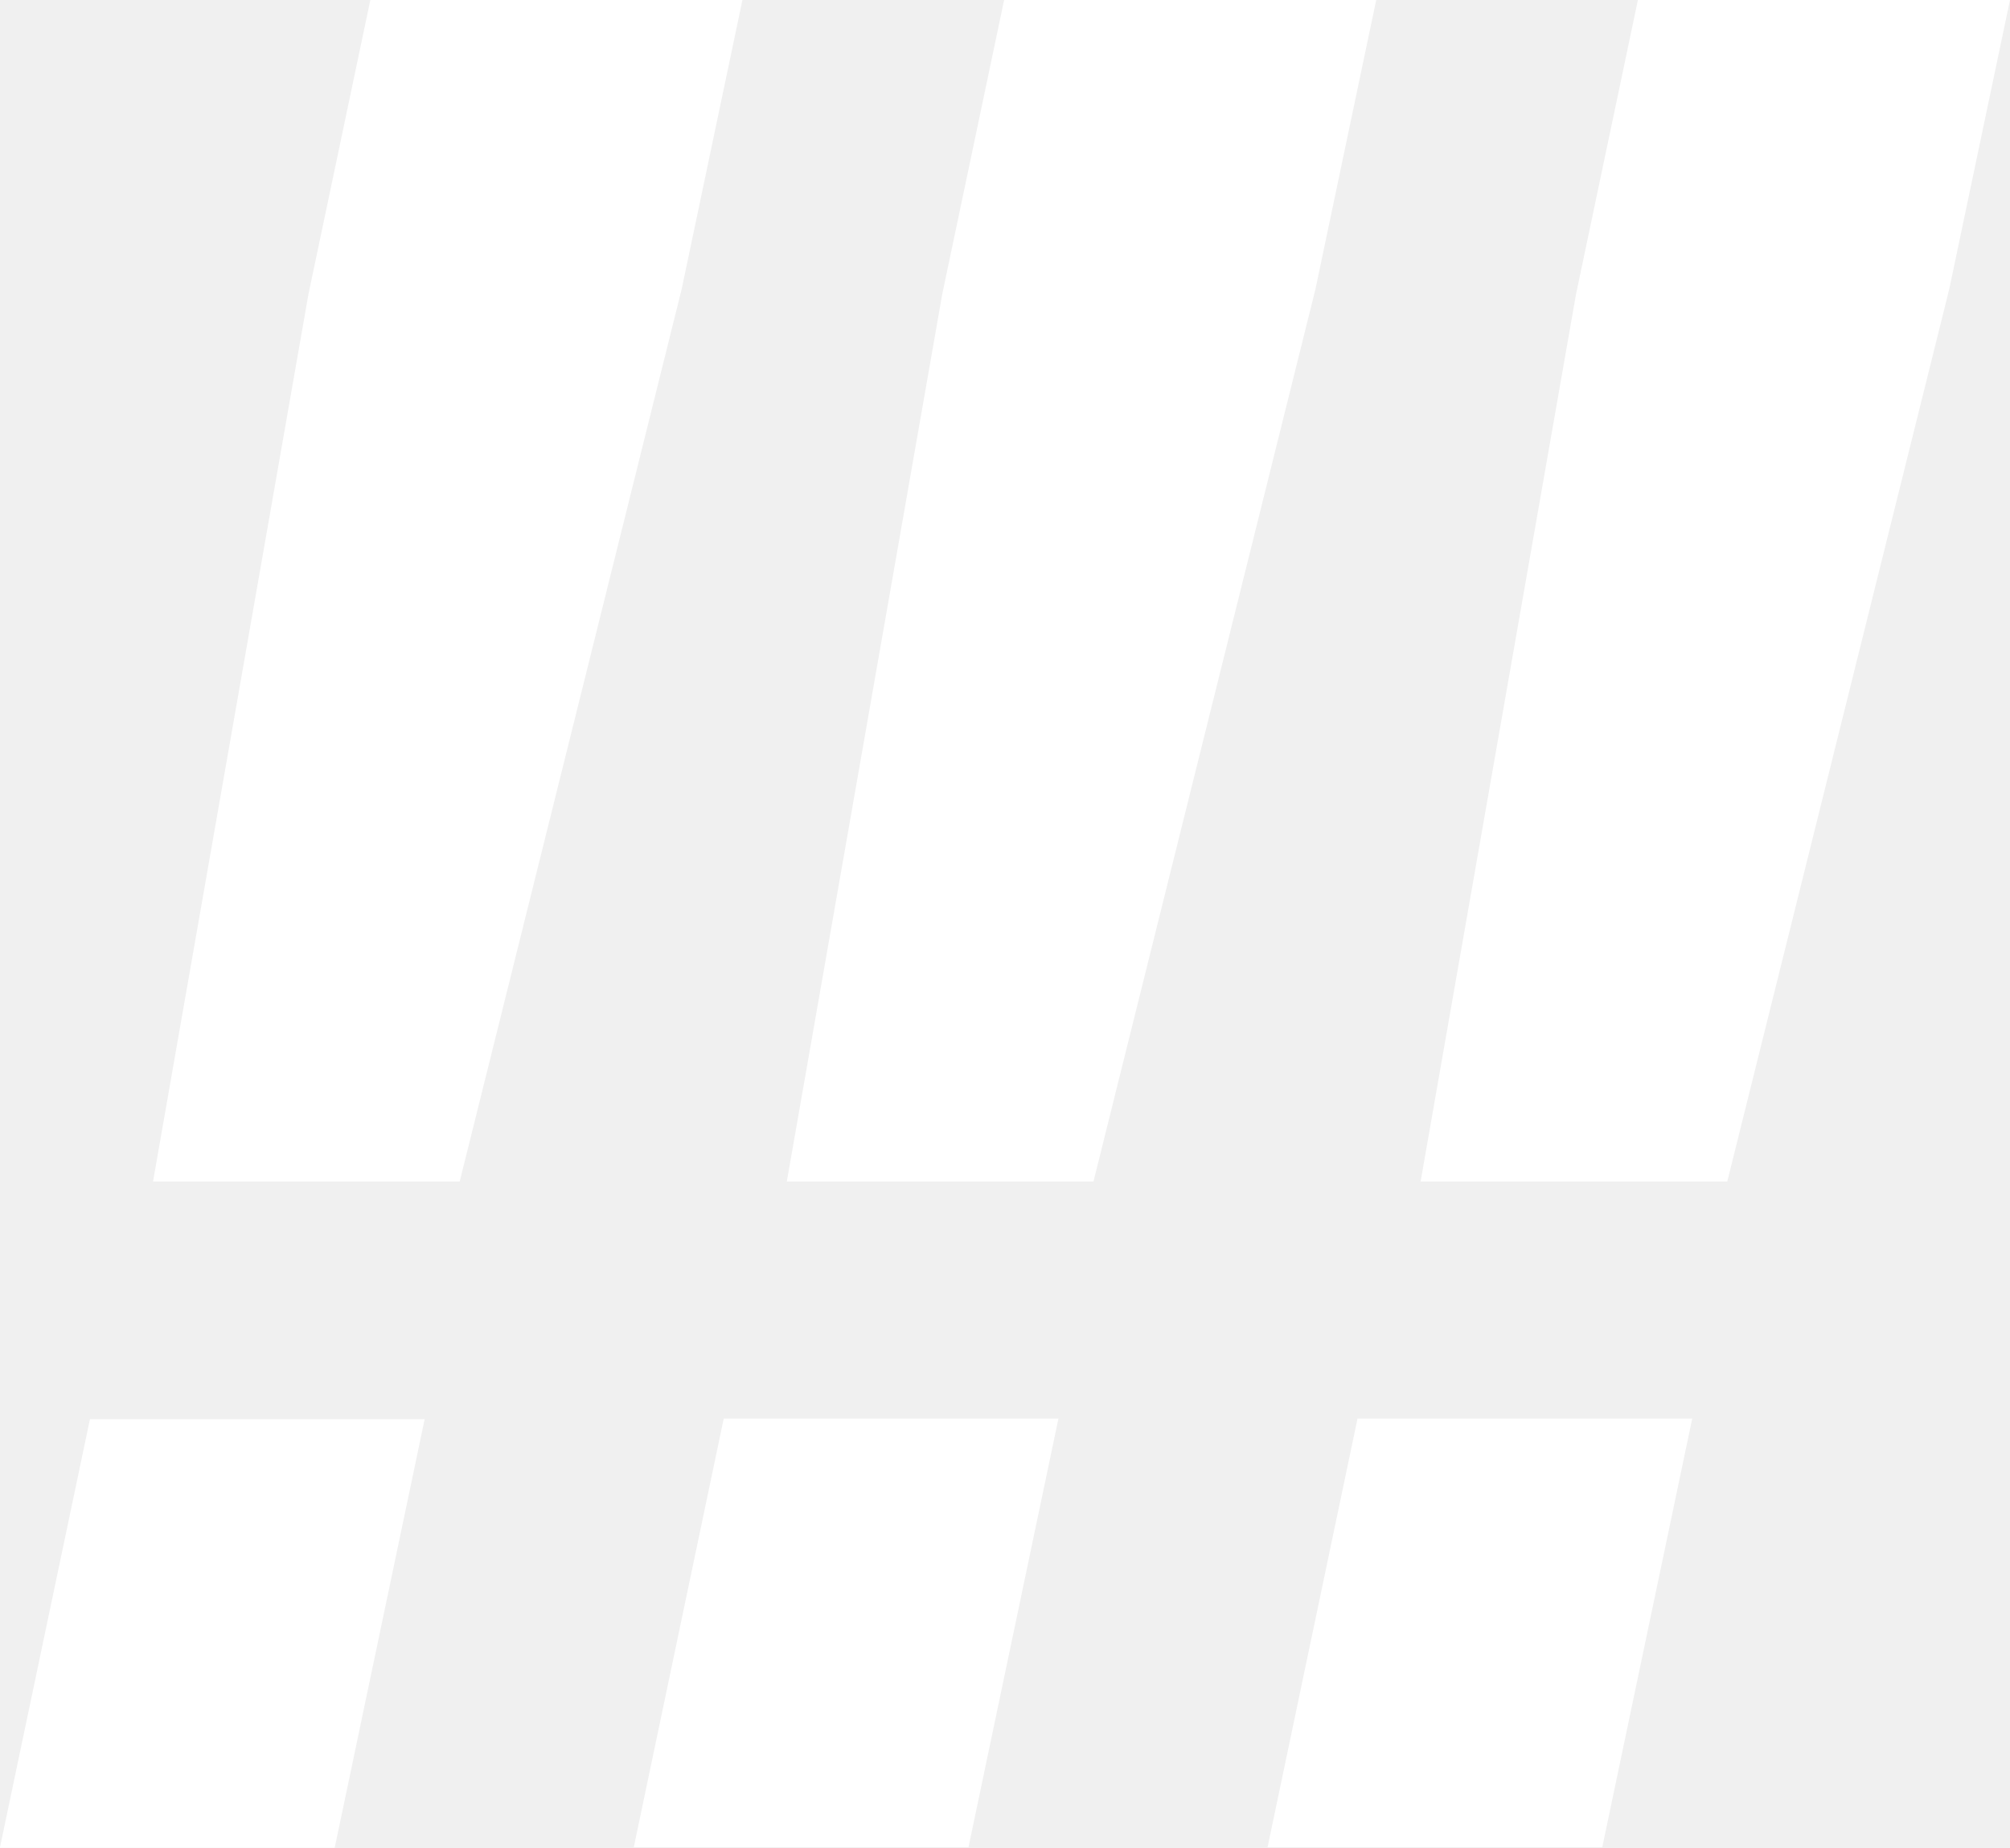
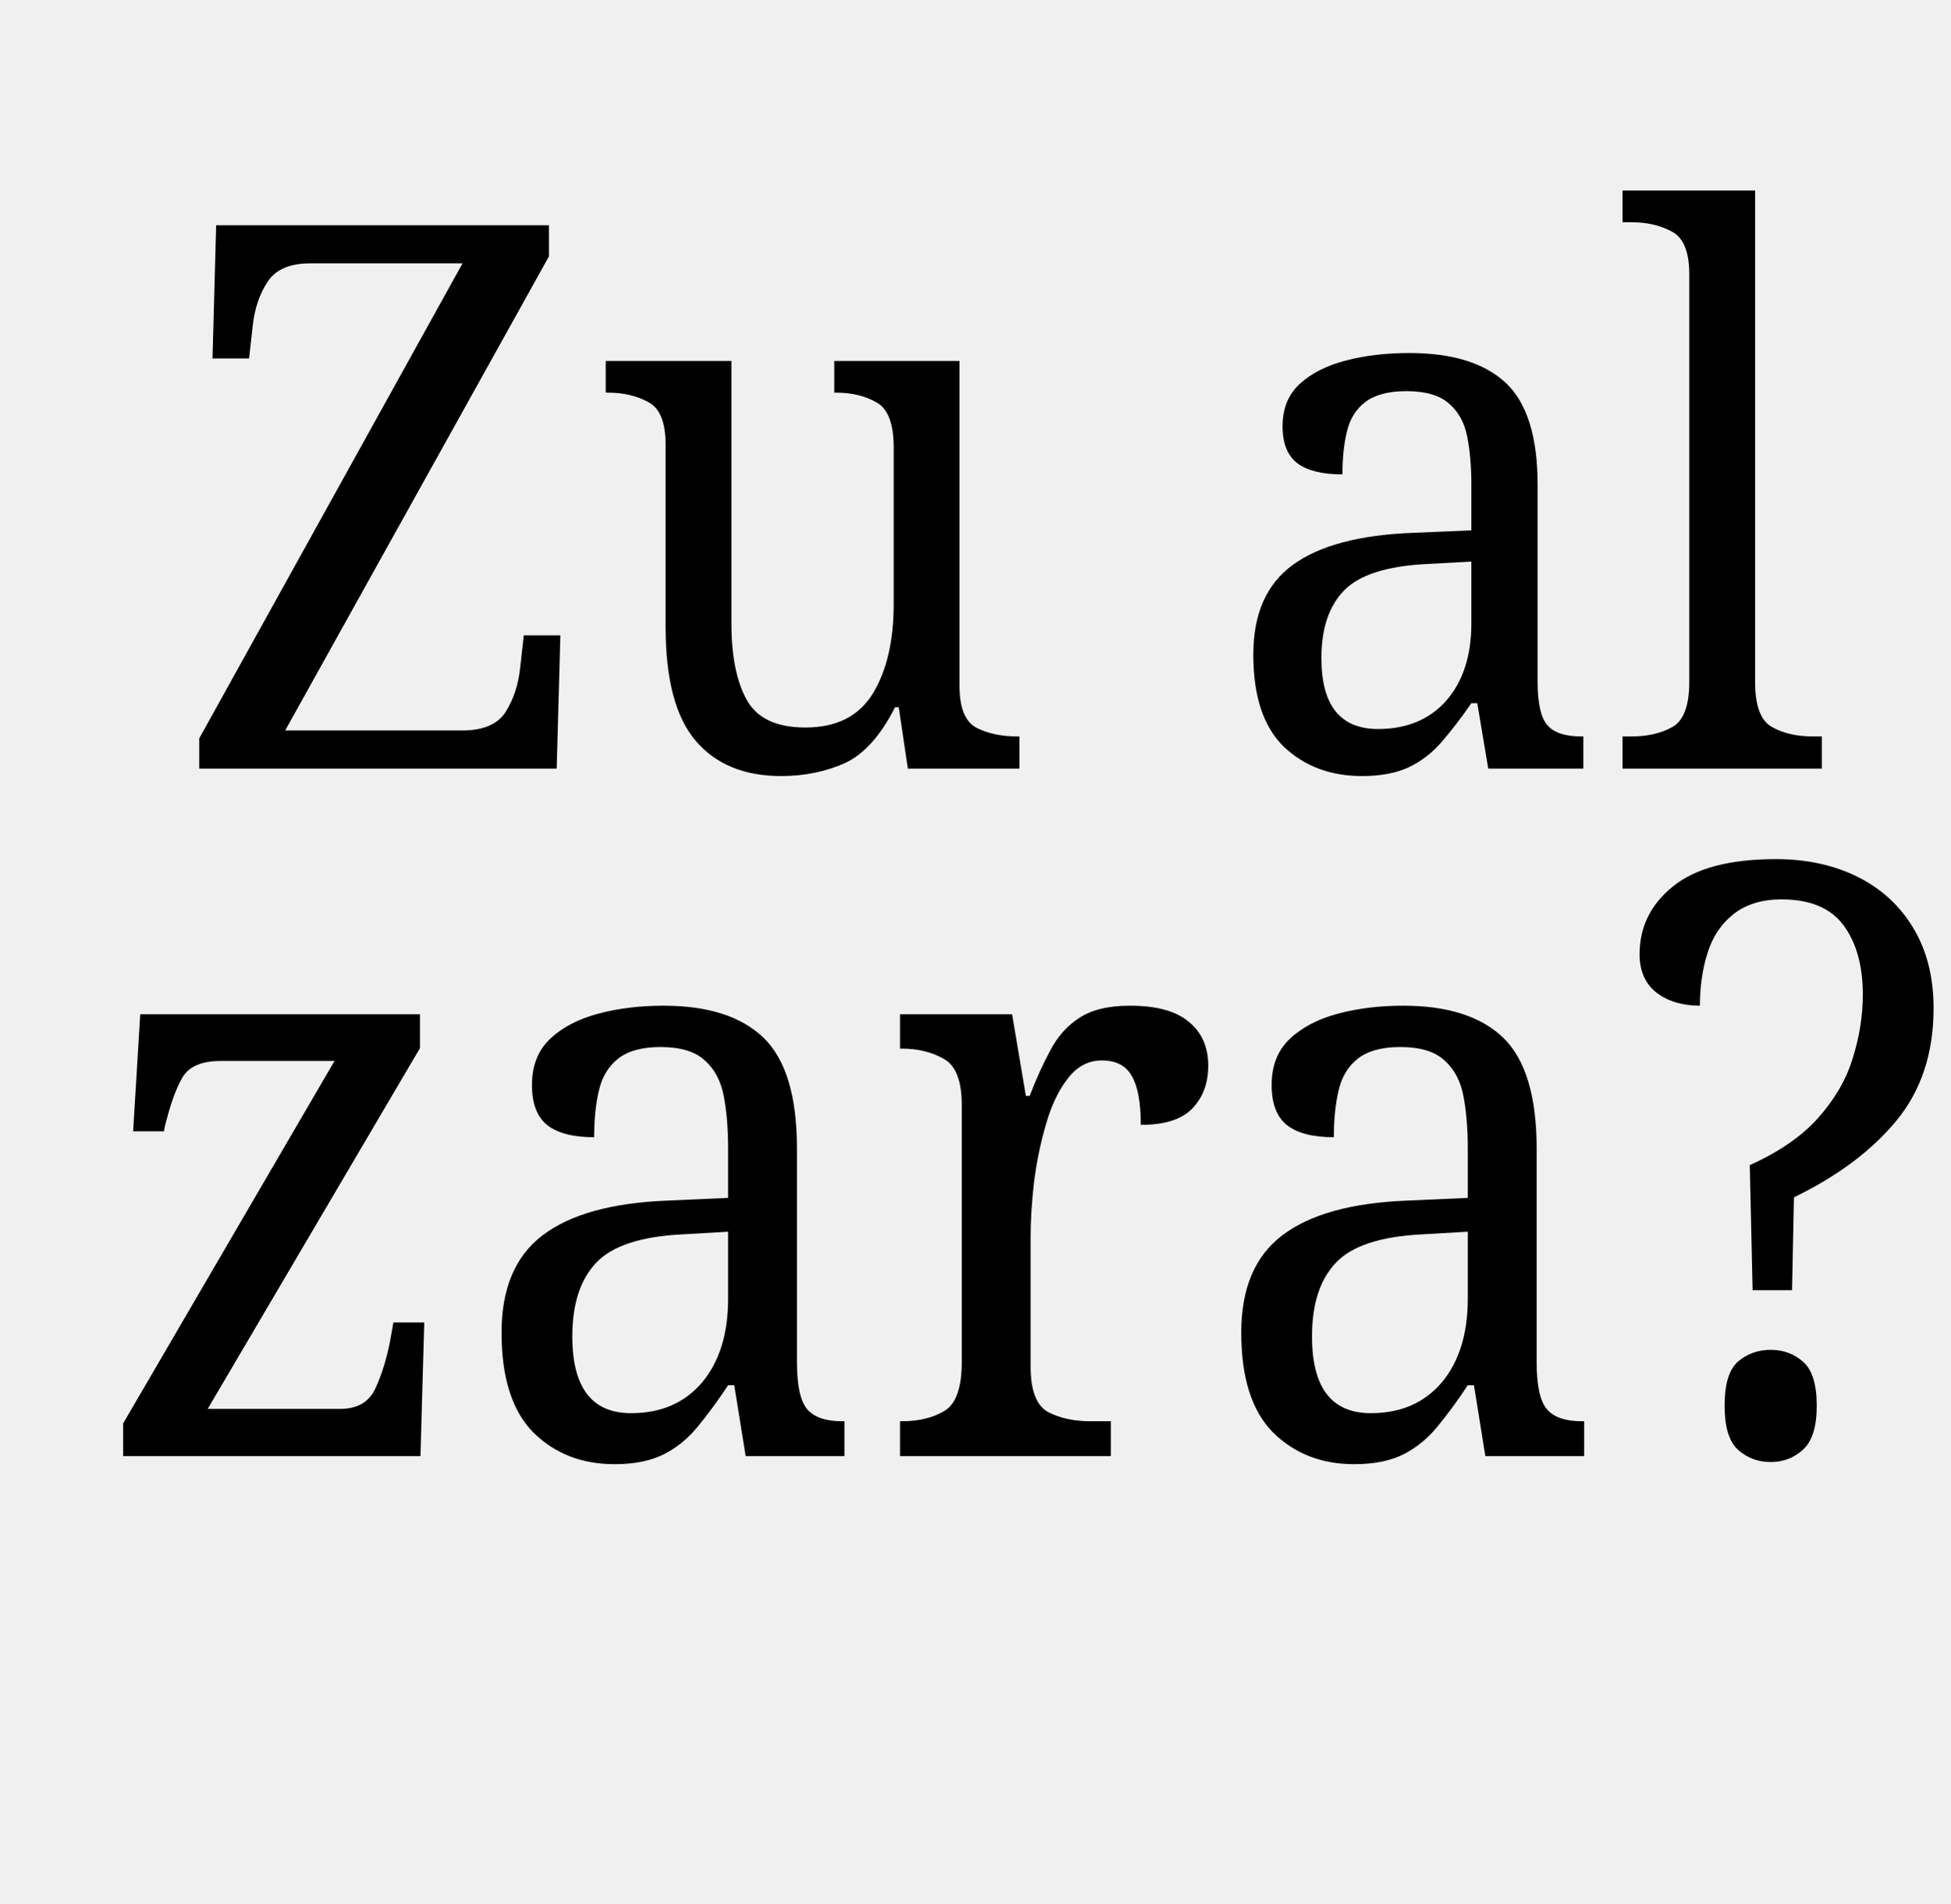
- <svg xmlns="http://www.w3.org/2000/svg" version="1.1" id="Layer_1" x="0px" y="0px" viewBox="0 0 344.1 316.3" style="enable-background:new 0 0 344.1 316.3;" xml:space="preserve">
-   <style type="text/css">
- 	.st0{fill:#FFFFFF;}
- </style>
-   <g>
-     <path class="st0" d="M0,316.3L15.4,243h57.3l-15.4,73.4H0z M26.2,202.3L52.8,50.4L63.4,0h63.7l-10.4,49.5l-38,152.8H26.2z" />
-     <path class="st0" d="M108.5,316.3l15.4-73.4h57.3l-15.4,73.4H108.5z M134.7,202.3l26.6-151.9L171.9,0h63.7l-10.4,49.5l-38,152.8   H134.7z" />
-     <path class="st0" d="M217,316.3l15.4-73.4h57.3l-15.4,73.4H217z M243.2,202.3l26.6-151.9L280.4,0h63.7l-10.4,49.5l-38,152.8H243.2z   " />
+ <svg xmlns="http://www.w3.org/2000/svg" width="283.5" height="276.7" enable-background="new 0 0 283.5 276.7" version="1.1" xml:space="preserve">
+   <g class="layer">
+     <text fill="#000000" font-family="Serif" font-size="24" id="svg_12" stroke="#000000" stroke-width="0" text-anchor="middle" transform="matrix(1, 0, 0, 1, 0, 0) matrix(4.25271, 0, 0, 4.60923, -60.3277, -79.1608)" x="48.458" xml:space="preserve" y="41.418">Zu al</text>
+     <text fill="#000000" font-family="Serif" font-size="24" id="svg_13" stroke="#000000" stroke-dasharray="null" stroke-linecap="null" stroke-linejoin="null" stroke-width="0" text-anchor="middle" transform="matrix(4.41858, 0, 0, 4.99554, -114.018, -573.557)" x="59.582" xml:space="preserve" y="157.19">zara?</text>
  </g>
</svg>
